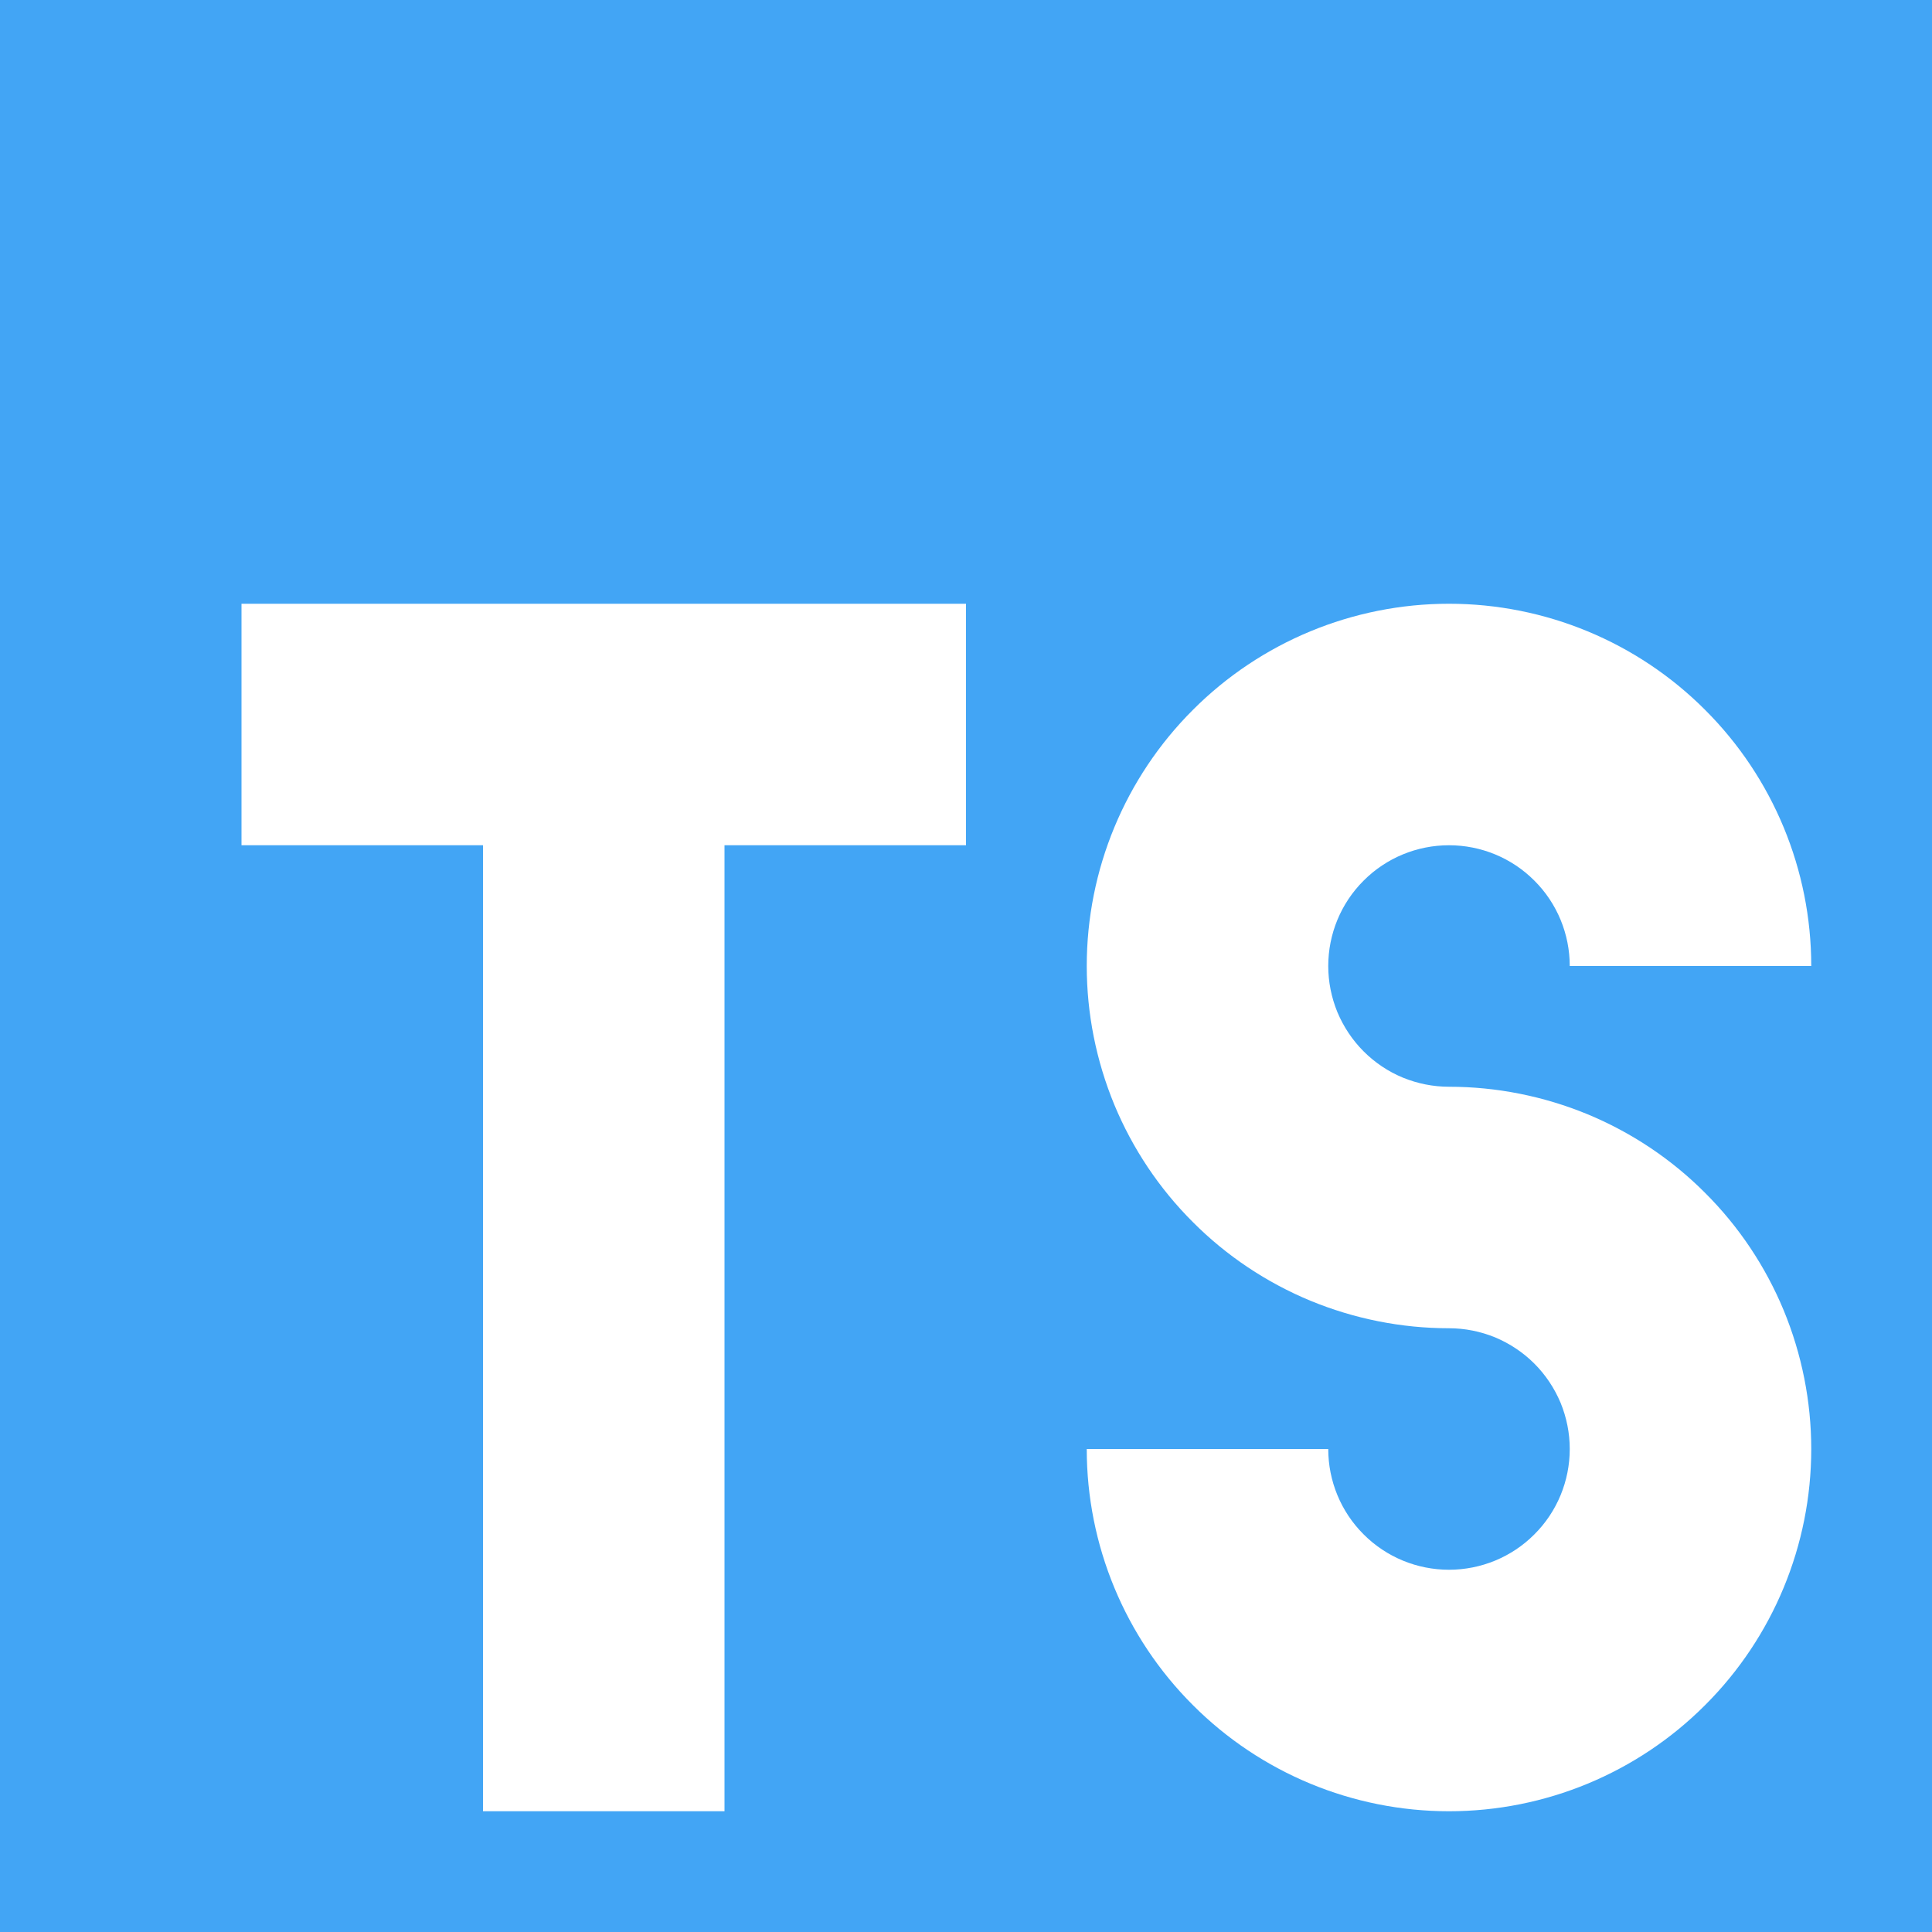
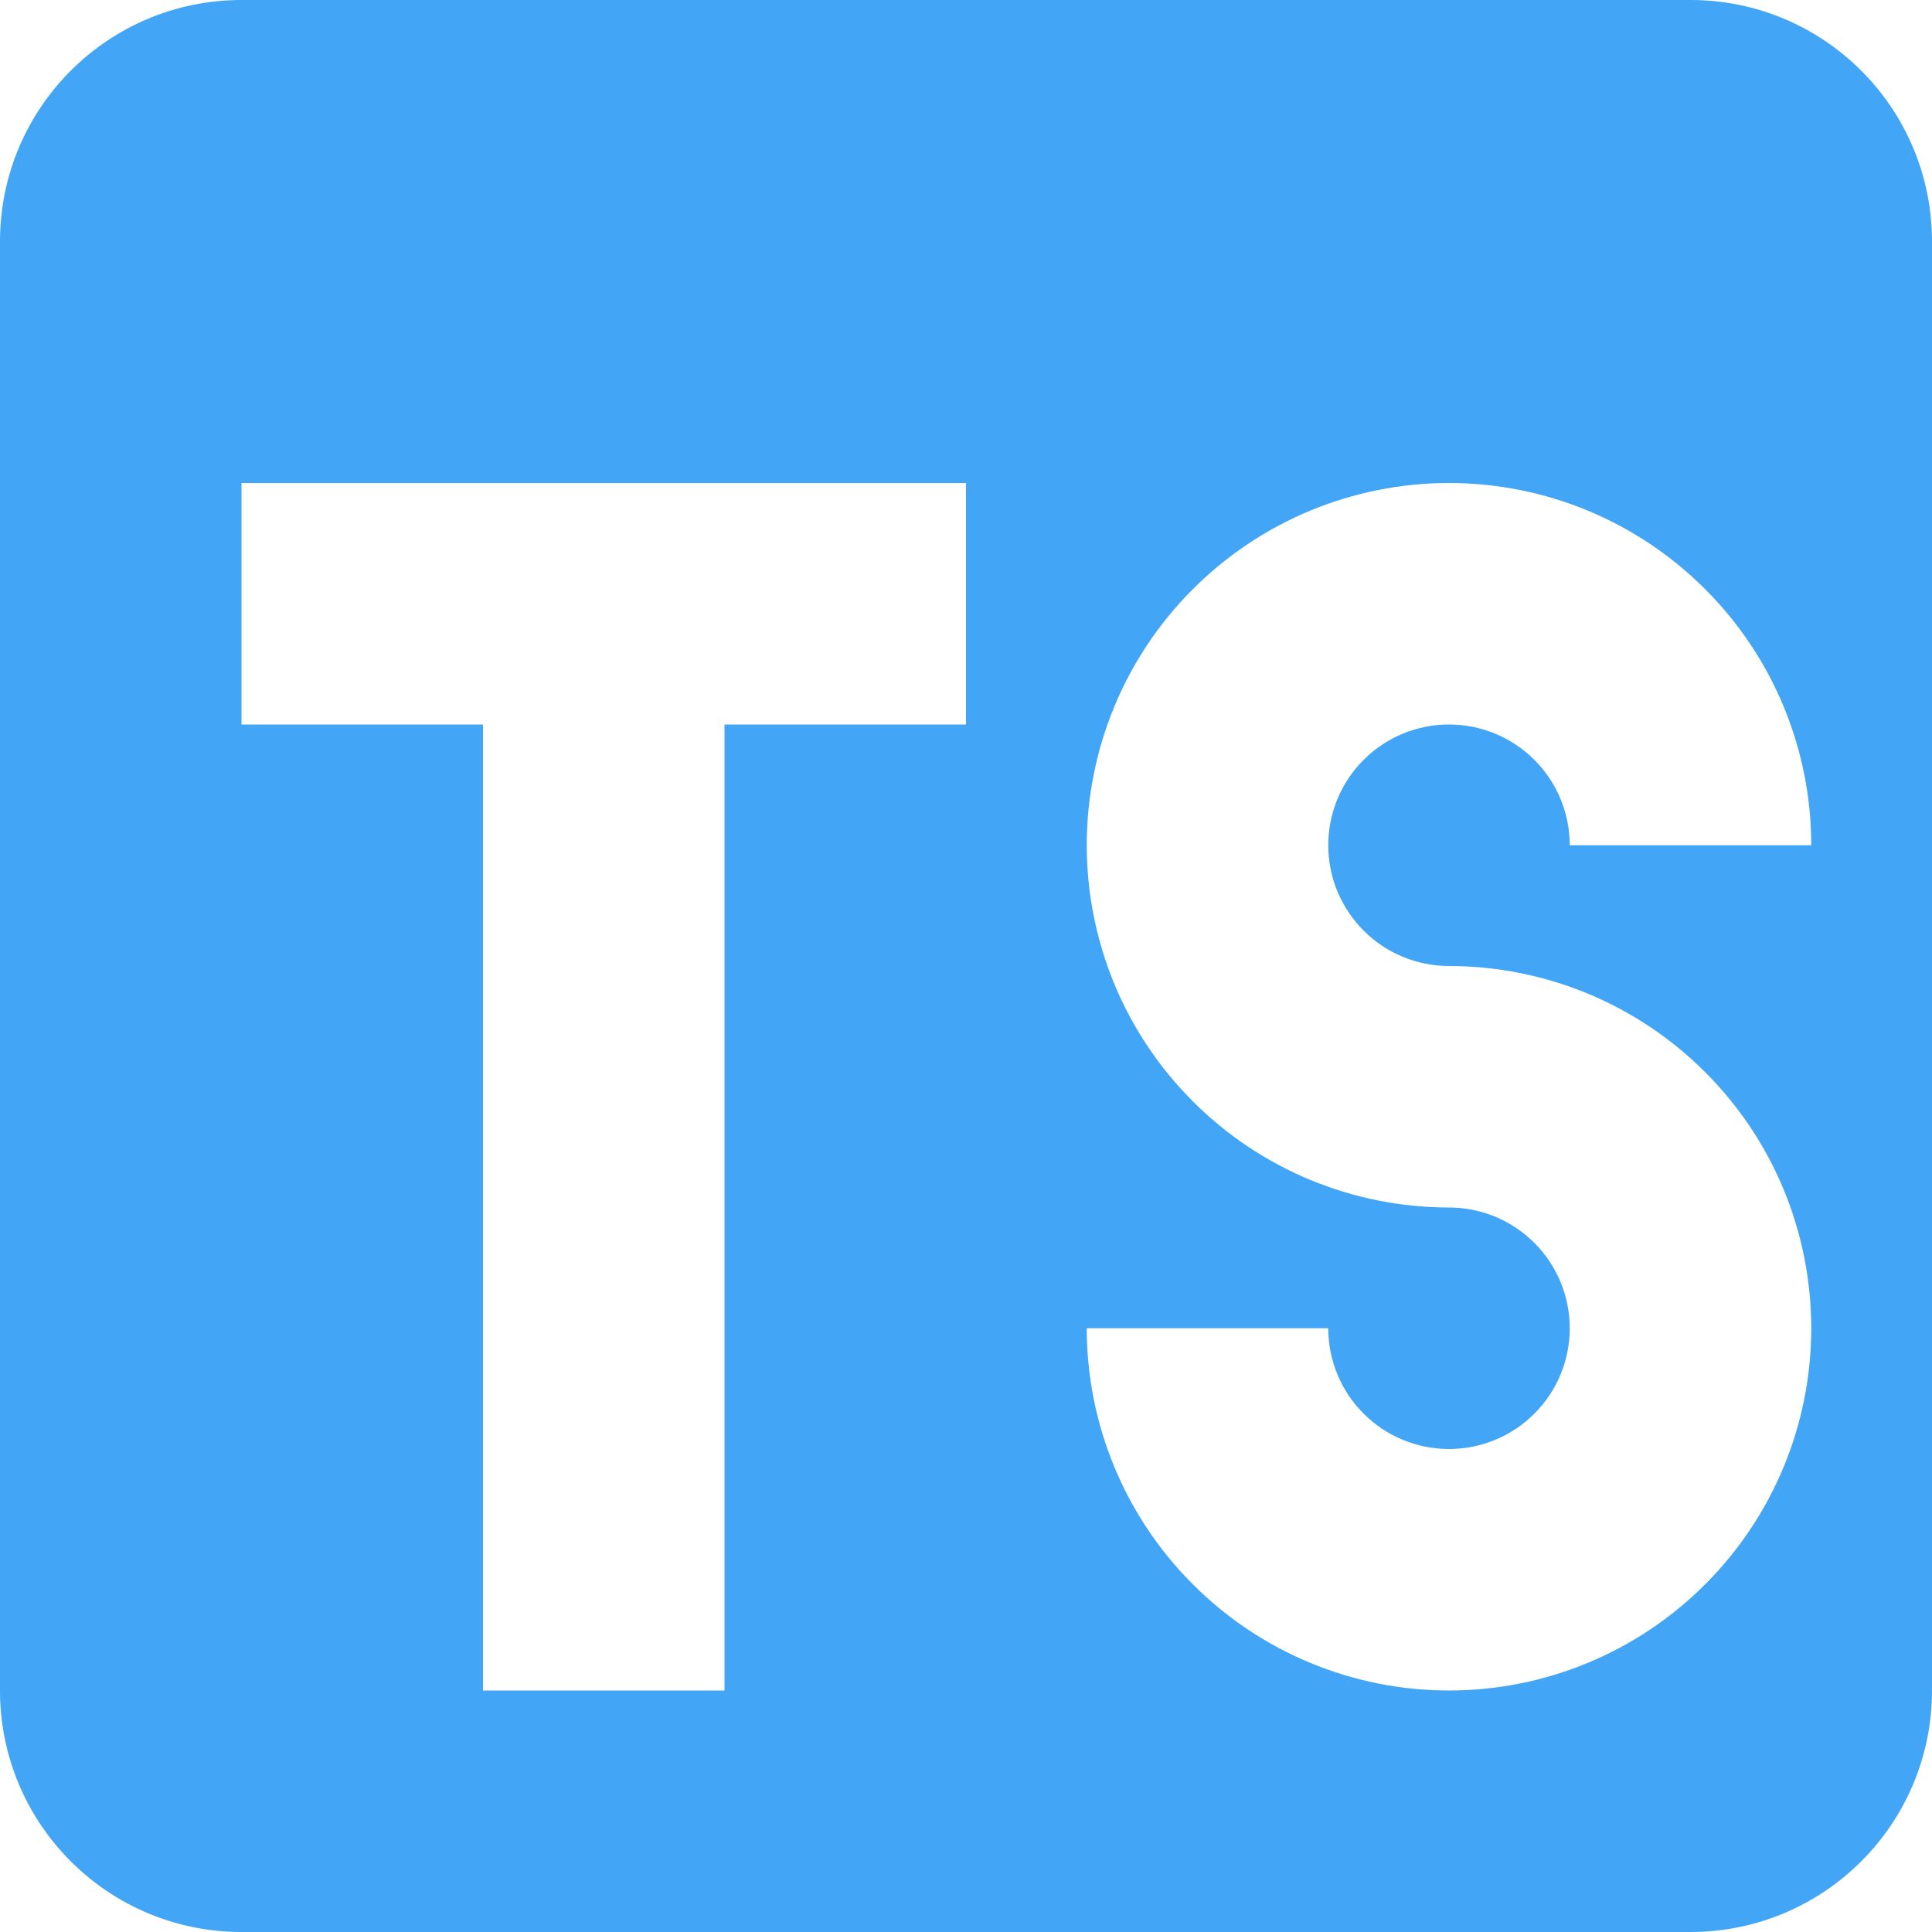
<svg xmlns="http://www.w3.org/2000/svg" width="16" height="16" viewBox="0 0 16 16" fill="none">
-   <path fill-rule="evenodd" clip-rule="evenodd" d="M0 0H16V16H0V0ZM9 12C9 12.796 9.316 13.559 9.879 14.121C10.441 14.684 11.204 15 12 15C12.796 15 13.559 14.684 14.121 14.121C14.684 13.559 15 12.796 15 12C15 11.606 14.922 11.216 14.772 10.852C14.621 10.488 14.4 10.157 14.121 9.879C13.843 9.6 13.512 9.379 13.148 9.228C12.784 9.078 12.394 9 12 9V9C11.869 9 11.739 8.974 11.617 8.924C11.496 8.874 11.386 8.8 11.293 8.707C11.2 8.614 11.127 8.504 11.076 8.383C11.026 8.261 11 8.131 11 8C11 7.735 11.105 7.48 11.293 7.293C11.48 7.105 11.735 7 12 7C12.265 7 12.52 7.105 12.707 7.293C12.895 7.48 13 7.735 13 8L15 8C15 7.204 14.684 6.441 14.121 5.879C13.559 5.316 12.796 5 12 5C11.204 5 10.441 5.316 9.879 5.879C9.316 6.441 9 7.204 9 8C9 8.394 9.078 8.784 9.228 9.148C9.379 9.512 9.6 9.843 9.879 10.121C10.157 10.4 10.488 10.621 10.852 10.772C11.216 10.922 11.606 11 12 11V11C12.131 11 12.261 11.026 12.383 11.076C12.504 11.127 12.614 11.2 12.707 11.293C12.8 11.386 12.873 11.496 12.924 11.617C12.974 11.739 13 11.869 13 12C13 12.265 12.895 12.52 12.707 12.707C12.52 12.895 12.265 13 12 13C11.735 13 11.48 12.895 11.293 12.707C11.105 12.52 11 12.265 11 12H9ZM4 15V7H2V5H8V7H6V15H4Z" fill="#42A5F5" />
+   <path fill-rule="evenodd" clip-rule="evenodd" d="M0 2C0 0.895 0.895 0 2 0H14C15.105 0 16 0.895 16 2V14C16 15.105 15.105 16 14 16H2C0.895 16 0 15.105 0 14V2ZM9.879 4.879C9.316 5.441 9 6.204 9 7C9 7.394 9.078 7.784 9.228 8.148C9.379 8.512 9.6 8.843 9.879 9.121C10.157 9.4 10.488 9.621 10.852 9.772C11.216 9.922 11.606 10 12 10V10C12.131 10 12.261 10.026 12.383 10.076C12.504 10.127 12.614 10.2 12.707 10.293C12.8 10.386 12.873 10.496 12.924 10.617C12.974 10.739 13 10.869 13 11C13 11.265 12.895 11.52 12.707 11.707C12.52 11.895 12.265 12 12 12C11.735 12 11.48 11.895 11.293 11.707C11.105 11.52 11 11.265 11 11H9C9 11.796 9.316 12.559 9.879 13.121C10.441 13.684 11.204 14 12 14C12.796 14 13.559 13.684 14.121 13.121C14.684 12.559 15 11.796 15 11C15 10.606 14.922 10.216 14.772 9.852C14.621 9.488 14.4 9.157 14.121 8.879C13.843 8.6 13.512 8.379 13.148 8.228C12.784 8.078 12.394 8 12 8V8C11.869 8 11.739 7.974 11.617 7.924C11.496 7.874 11.386 7.8 11.293 7.707C11.2 7.614 11.127 7.504 11.076 7.383C11.026 7.261 11 7.131 11 7C11 6.735 11.105 6.48 11.293 6.293C11.48 6.105 11.735 6 12 6C12.265 6 12.52 6.105 12.707 6.293C12.895 6.48 13 6.735 13 7L15 7C15 6.204 14.684 5.441 14.121 4.879C13.559 4.316 12.796 4 12 4C11.204 4 10.441 4.316 9.879 4.879ZM2 4H8V6H6V14H4V6H2V4Z" fill="#42A5F5" />
</svg>
